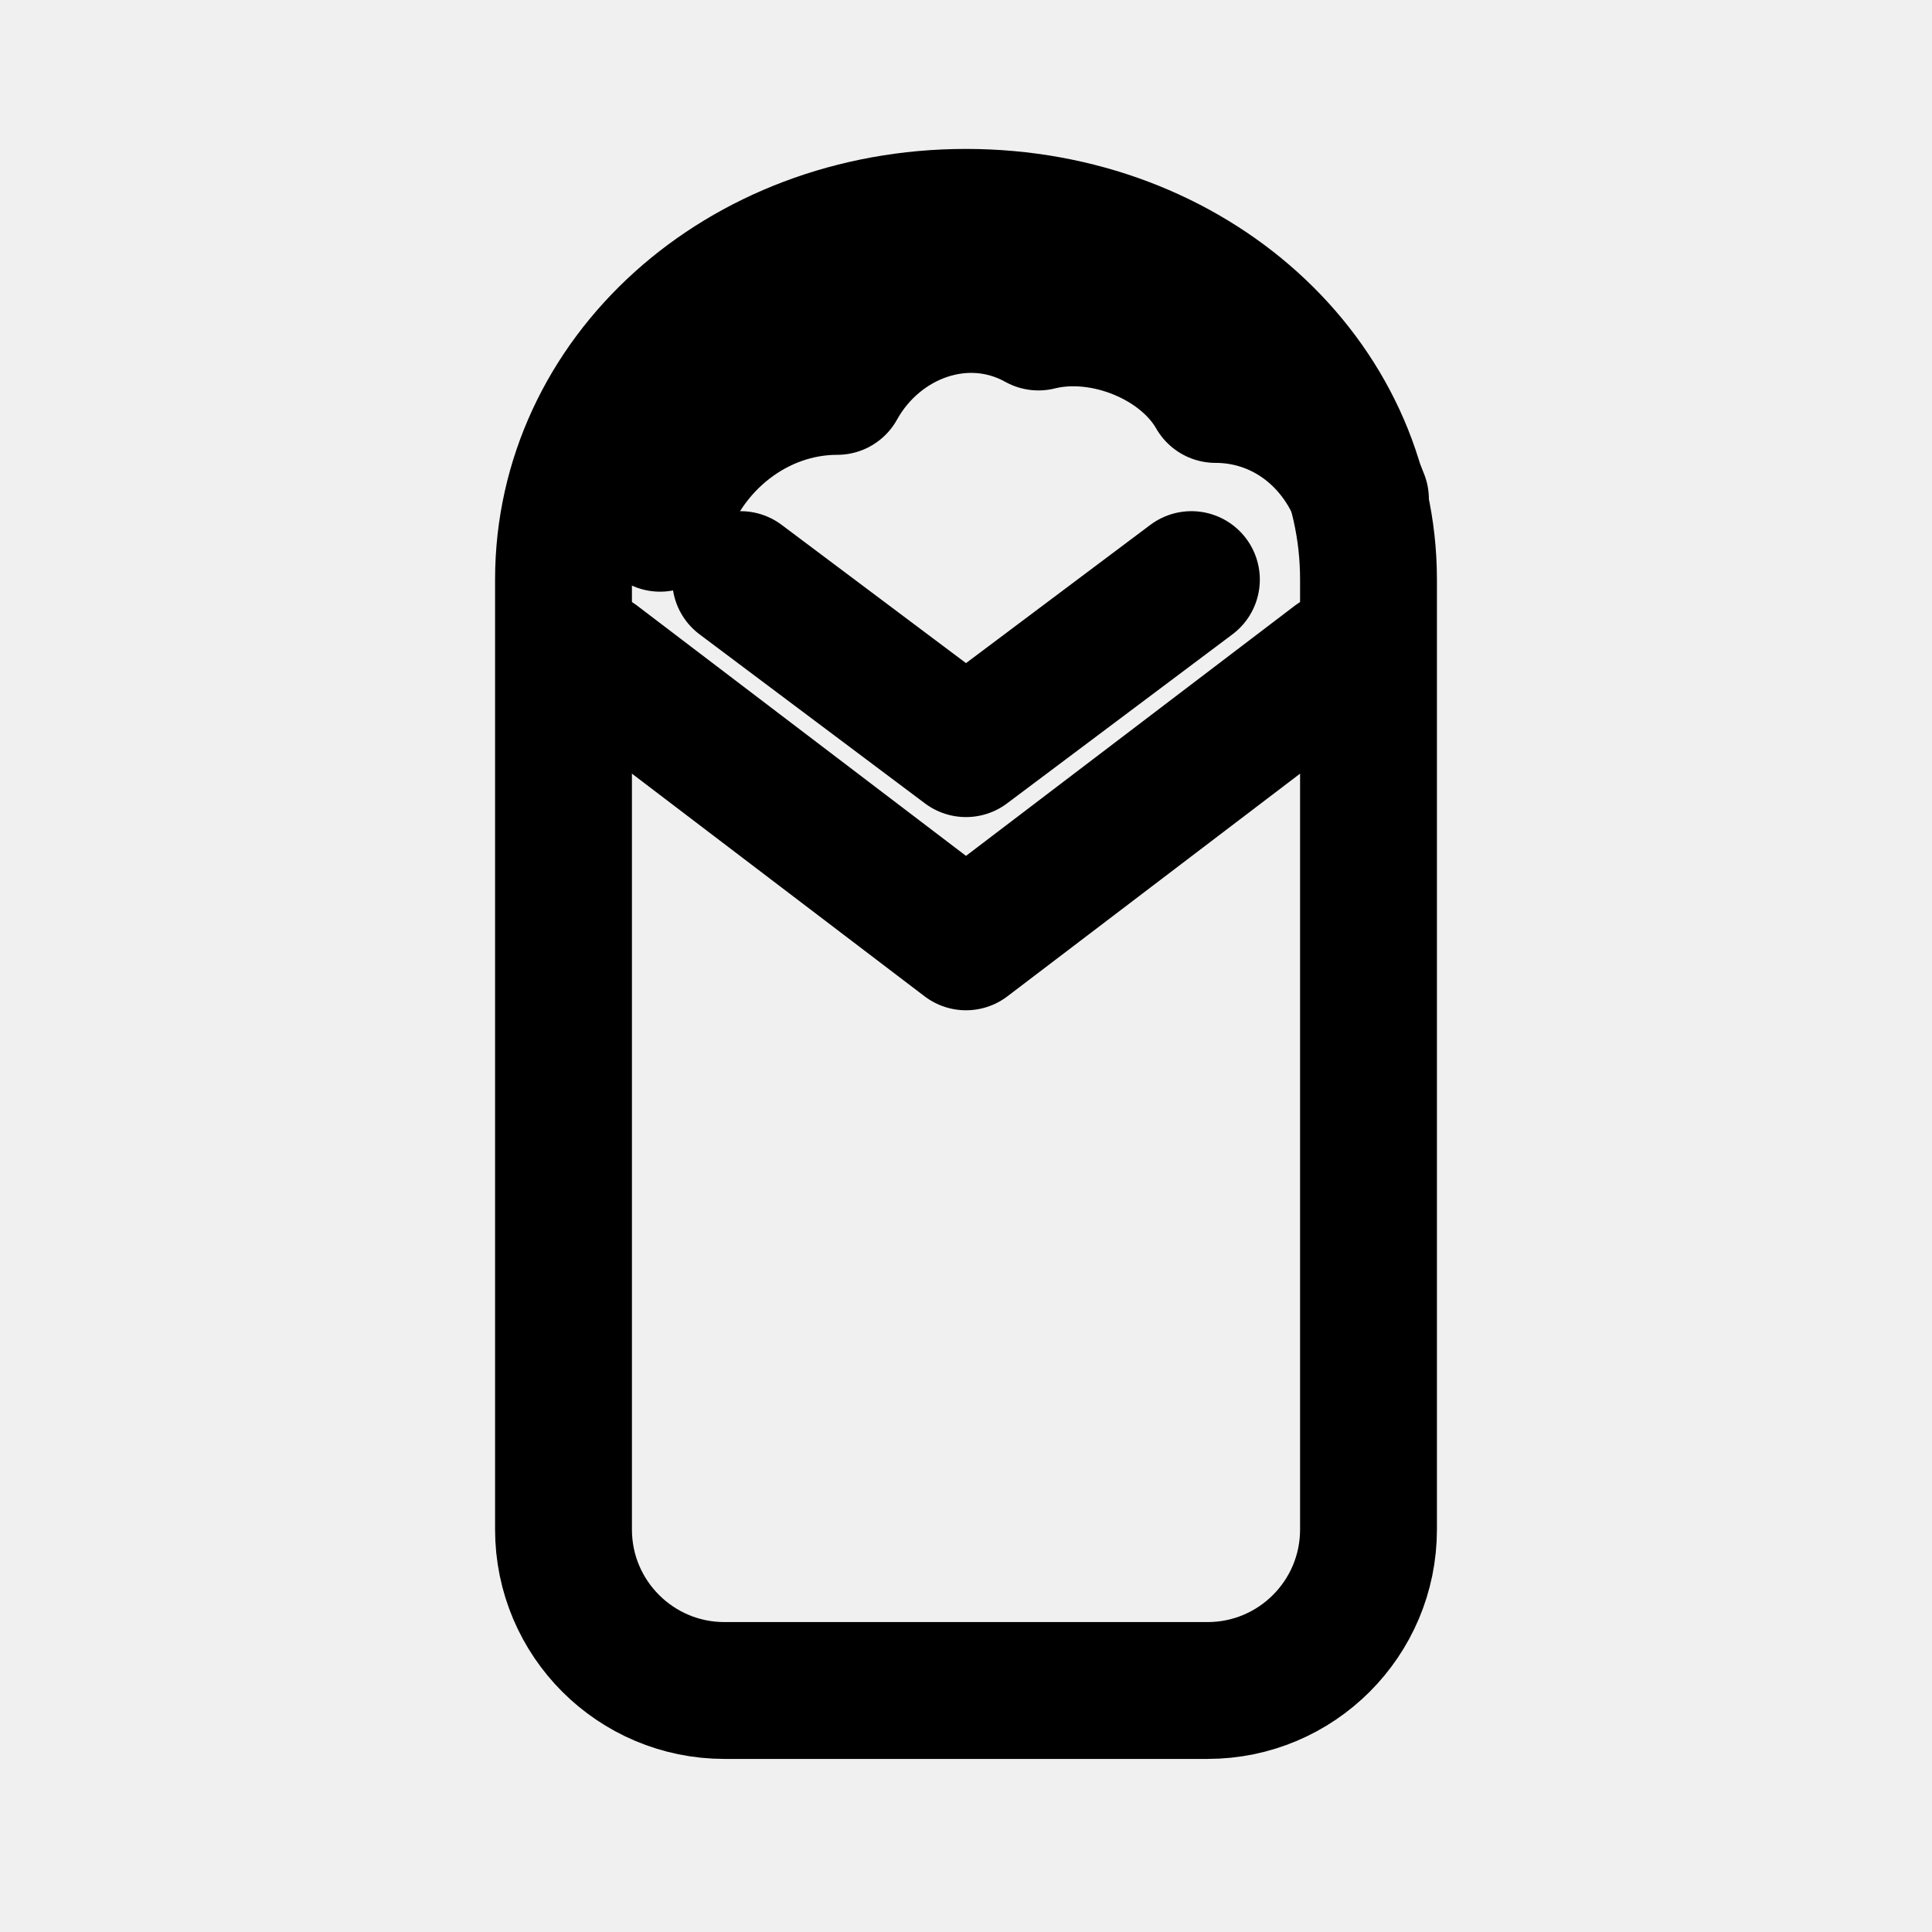
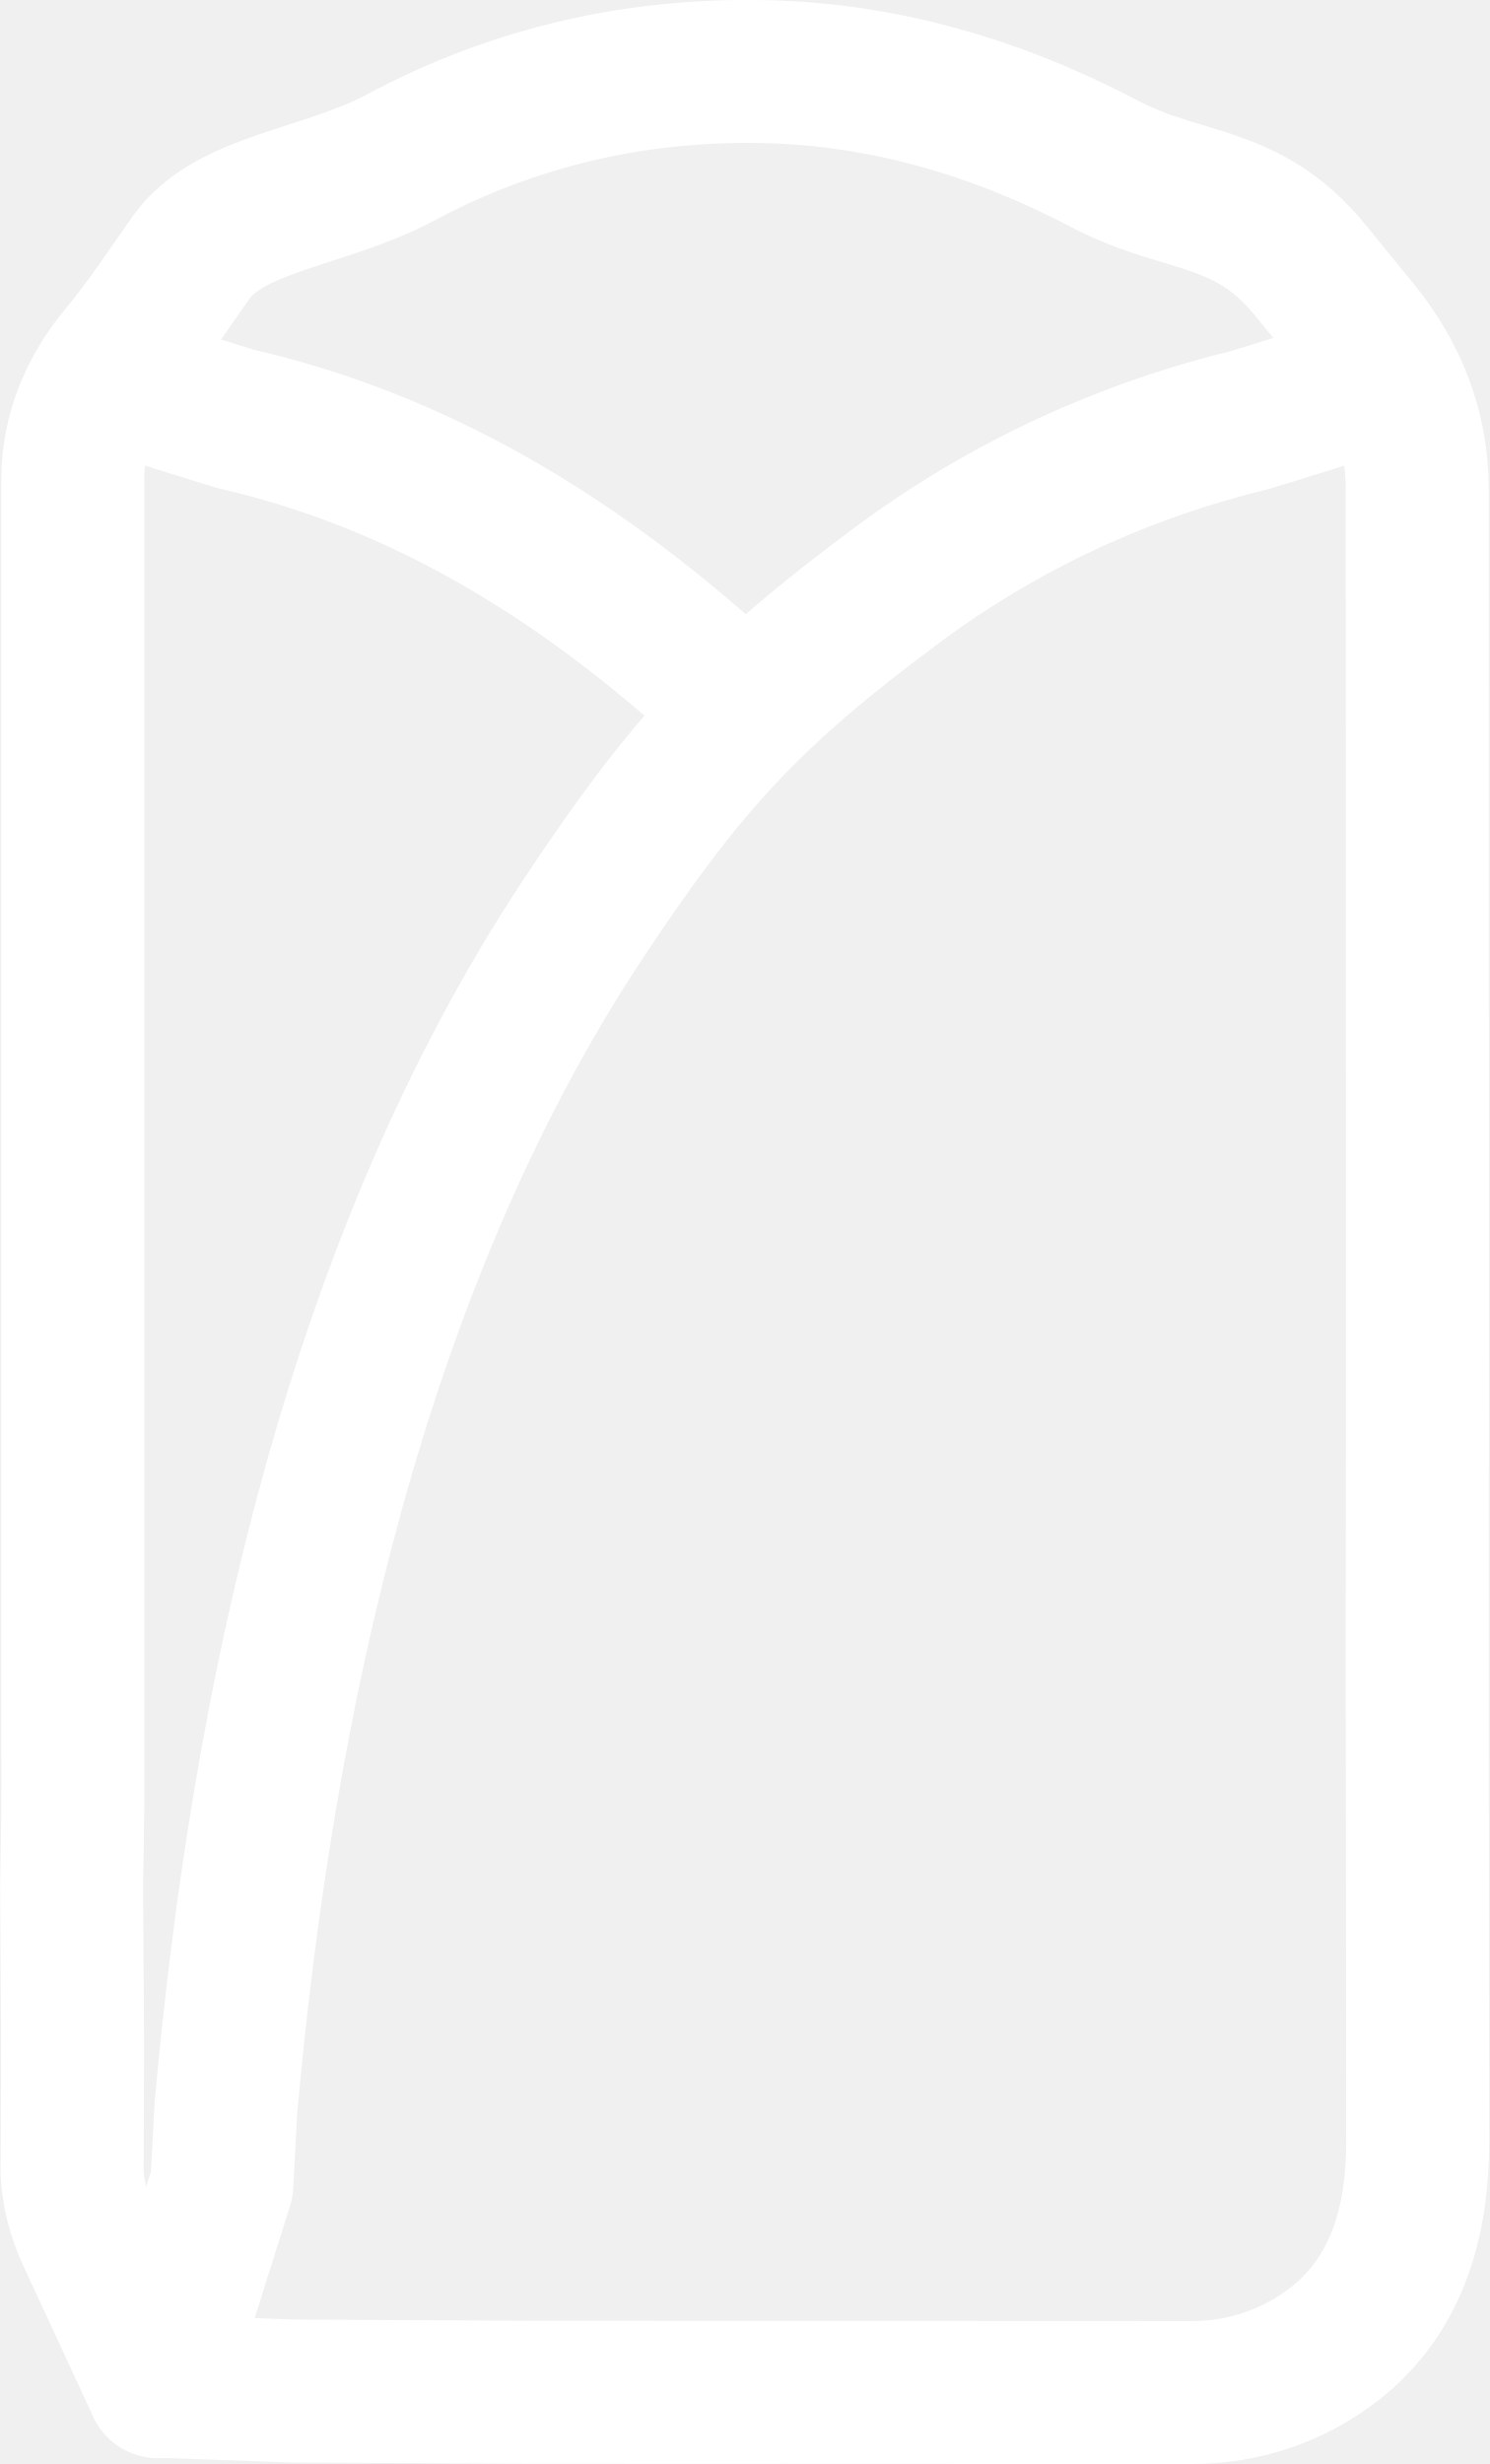
- <svg xmlns="http://www.w3.org/2000/svg" width="24" height="24" viewBox="0 0 24 24" fill="none" stroke="currentColor" stroke-width="1.7" stroke-linecap="round" stroke-linejoin="round">
-   <path d="M7 7.2c0-2.5 2.2-4.5 5-4.5s5 2 5 4.5V19a2 2 0 0 1-2 2H9a2 2 0 0 1-2-2V7.2Z" />
-   <path d="M8.2 6.5c.3-1 1.2-1.7 2.2-1.7.5-.9 1.6-1.3 2.5-.8.8-.2 1.8.2 2.2.9.8 0 1.5.5 1.8 1.3" />
-   <path d="m7.4 8.2 4.6 3.5 4.6-3.5" />
-   <path d="m9.2 7.2 2.8 2.1 2.8-2.1" />
+ <svg xmlns="http://www.w3.org/2000/svg" id="Calque_1" version="1.1" viewBox="0 0 222.69 368.42">
+   <defs>
+     <style>
+       .st0 {
+         fill: none;
+         stroke: #fff;
+         stroke-linecap: round;
+         stroke-linejoin: round;
+         stroke-width: 21.38px;
+       }
+     </style>
+   </defs>
+   <g id="Objet_génératif">
+     <path class="st0" d="M199.72,58.84l-12.61,3.91c-19.13,4.66-36.88,12.82-52.84,24.65-22.04,16.34-31.63,26.72-46.95,49.82-34.17,51.52-48.15,117.84-53.55,178.11l-.59,11.27-9.53,30.27" />
+     <path class="st0" d="M10.77,323.92c-.02,3.76,1,7.33,2.48,10.51l10.36,22.36,20.28.72,35.02.18,99.47.04c7.75,0,15.3-2.62,21.33-7.38,9.43-7.44,12.31-18.65,12.3-30.1l-.05-49.04-.03-22.87.04-38.93-.02-106.73-.02-29.67c0-8.97-3.23-16.98-8.83-23.84l-7.17-8.79c-9.48-11.62-18.98-9.7-30.63-15.82-15.95-8.38-32.96-13.47-50.96-13.85-19.19-.41-37.48,3.77-54.39,12.82-11.35,6.07-25.57,6.78-31.37,14.97-3.62,5.11-6.65,9.79-10.63,14.59-4.19,5.05-7.06,11.42-7.06,18.53v190.69c-.01,3.12.03,5.47-.01,8.41l-.17,11.65.15,23.76-.07,17.79Z" />
+     <path class="st0" d="M23.05,58.85l12.11,3.77c27.13,6.2,50.07,20.21,70.58,38.37" />
+   </g>
</svg>
